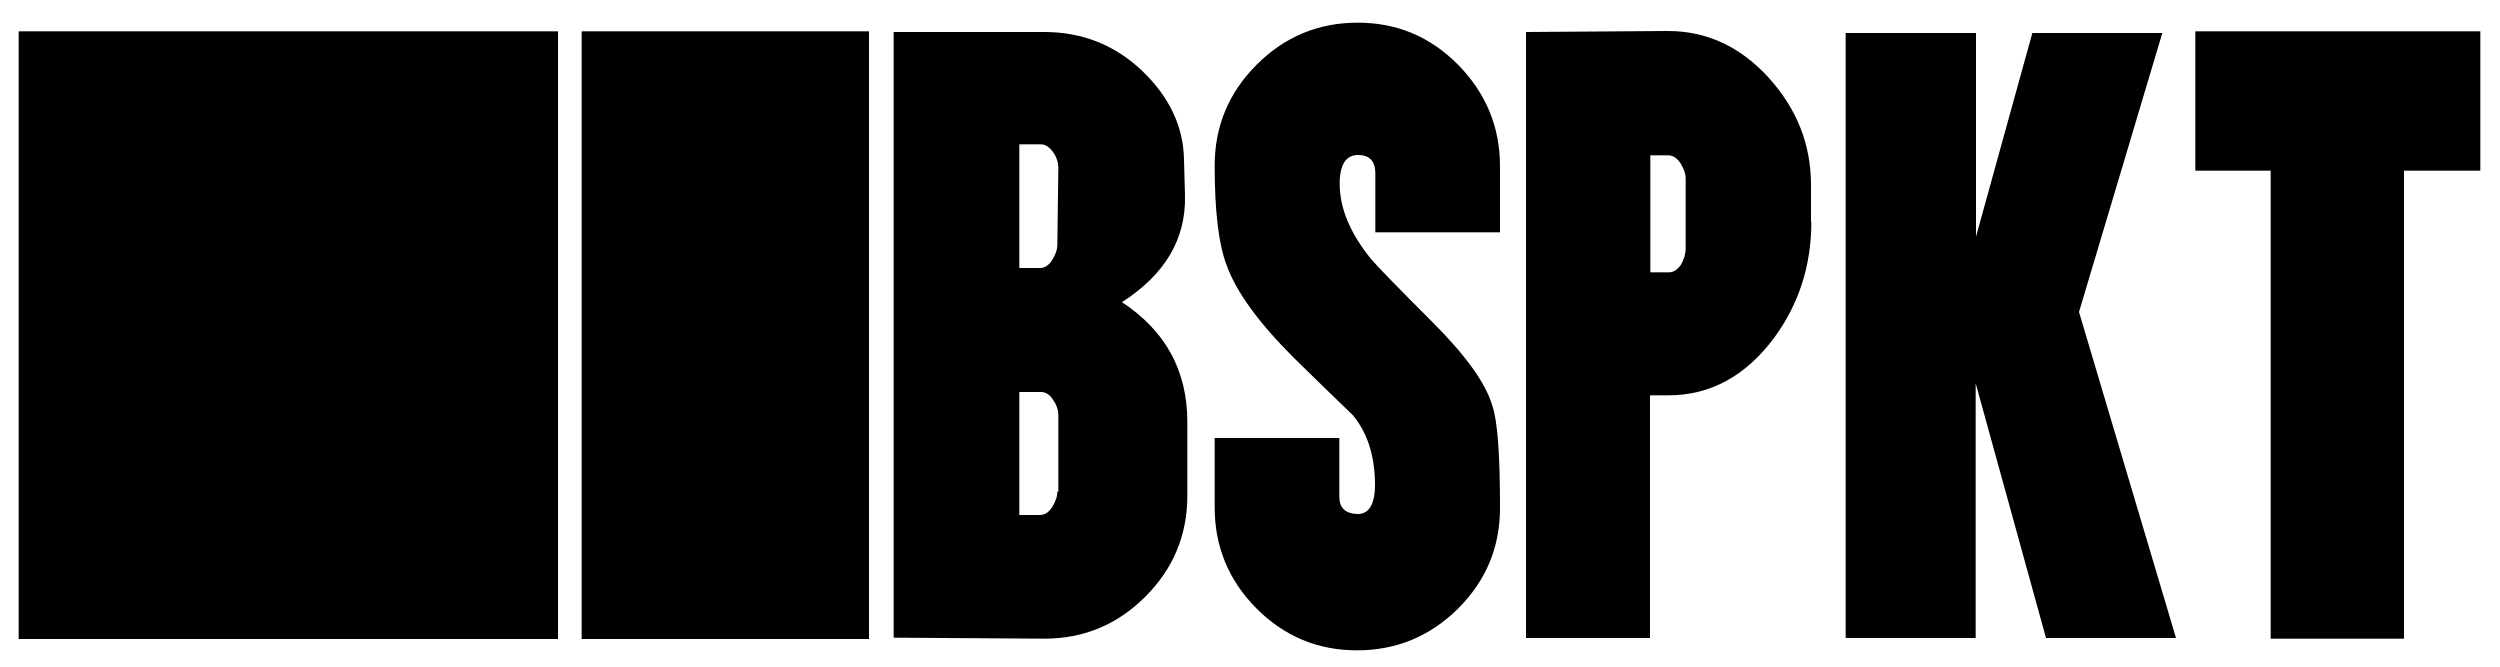
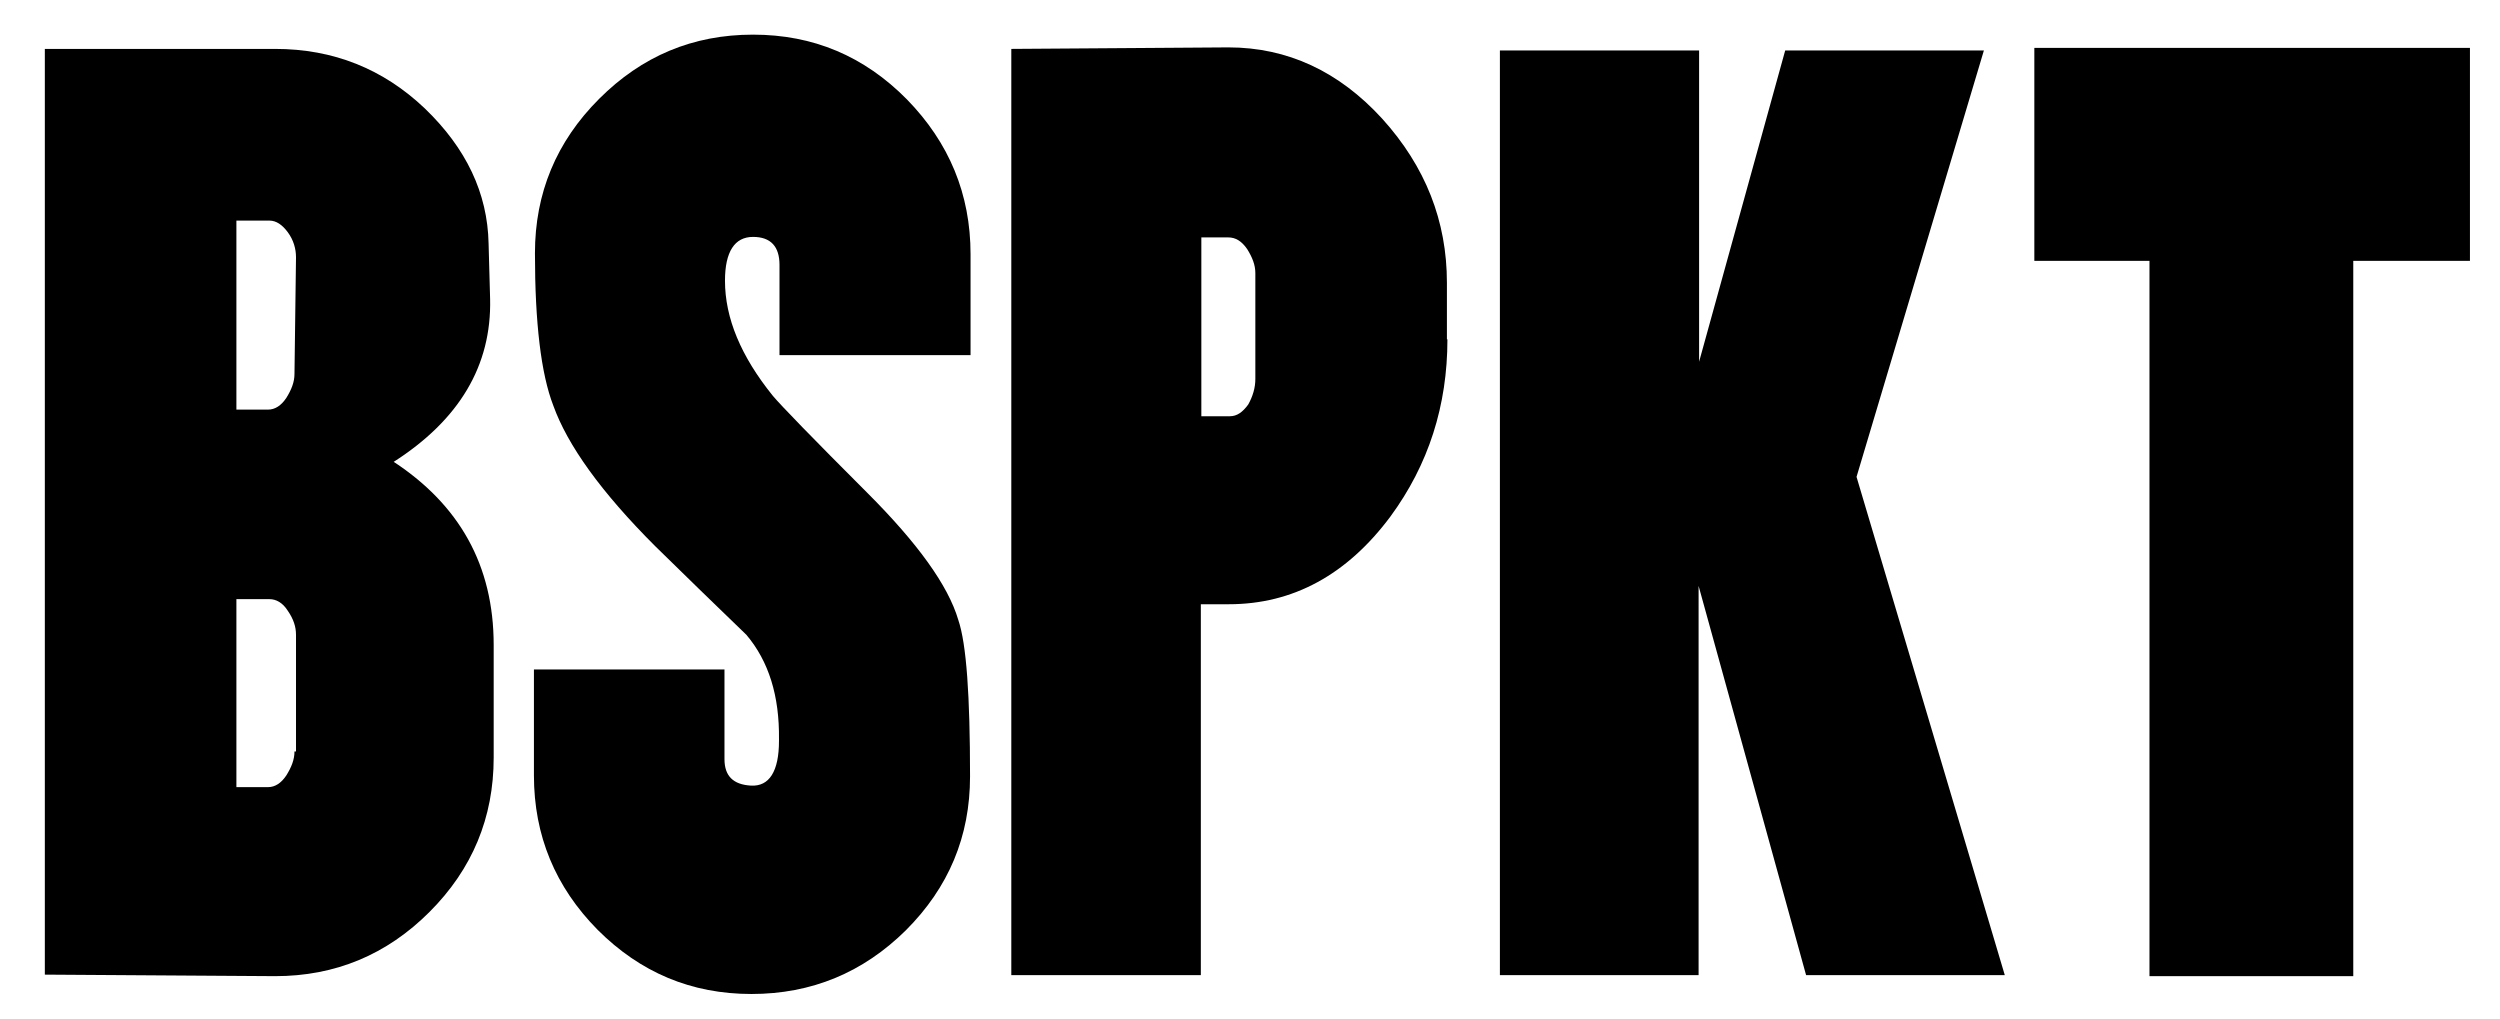
- <svg xmlns="http://www.w3.org/2000/svg" version="1.1" id="Layer_1" x="0px" y="0px" viewBox="0 0 750 200" enable-background="new 0 0 750 200" xml:space="preserve">
+ <svg xmlns="http://www.w3.org/2000/svg" version="1.1" id="Layer_1" x="0px" y="0px" viewBox="0 0 490.7 200" enable-background="new 0 0 490.7 200" xml:space="preserve">
  <g>
-     <path d="M356.2,126.6v22.1c0,11.8-4.2,21.9-12.6,30.3c-8.4,8.4-18.5,12.6-30.3,12.6l-45.2-0.3V9.6h45.2c11.4,0,21.2,3.9,29.4,11.7   c8.1,7.8,12.3,16.6,12.5,26.5l0.3,10.9c0.3,13-6,23.7-19,32l-0.3-0.3C349.5,99,356.2,111,356.2,126.6z M305.8,80.4h6.2   c1.4,0,2.6-0.8,3.6-2.3c1-1.6,1.6-3.1,1.6-4.7l0.3-22.9c0-1.7-0.5-3.4-1.6-4.9s-2.3-2.3-3.6-2.3h-6.5V80.4z M317.5,124.6   c0-1.6-0.5-3.1-1.6-4.7c-1-1.6-2.3-2.3-3.6-2.3h-6.5v36.9h6.2c1.4,0,2.6-0.8,3.6-2.3c1-1.6,1.6-3.1,1.6-4.7h0.3V124.6z" />
-     <path d="M405.9,124.6c-5.9-5.7-11.9-11.5-17.9-17.4c-10.6-10.6-17.2-19.8-20-27.6c-2.4-6.2-3.6-16.2-3.6-29.9   c0-11.8,4.2-21.9,12.6-30.3c8.4-8.4,18.5-12.6,30.3-12.6c11.8,0,21.8,4.2,30.2,12.7c8.3,8.5,12.5,18.6,12.5,30.4v19.8h-37.4V52   c0-3.6-1.7-5.5-5.2-5.5c-3.6,0-5.5,2.9-5.5,8.6c0,7.3,3.1,14.8,9.4,22.6c1.6,1.9,7.7,8.2,18.5,19c9.9,9.9,15.9,18.2,17.9,25   c1.6,4.7,2.3,14.9,2.3,30.7c0,11.8-4.2,21.8-12.6,30.2c-8.4,8.3-18.5,12.5-30.3,12.5c-11.8,0-21.8-4.2-30.2-12.6   c-8.3-8.4-12.5-18.5-12.5-30.3v-20.8h37.4V149c0,3.3,1.7,5,5.2,5.2c3.6,0.2,5.5-2.8,5.5-8.8v-0.3   C412.4,136.6,410.2,129.8,405.9,124.6z" />
-     <path d="M543.4,66.6c0,13-3.7,24.6-11.2,34.8c-8.5,11.4-19.1,17.2-31.7,17.2h-5.5v72.8h-37.2V9.6l42.6-0.3c11.6,0,21.7,4.7,30.2,14   c8.5,9.4,12.7,20.1,12.7,32.2V66.6z M505.7,74.4V53.6c0-1.6-0.6-3.1-1.6-4.7c-1.1-1.6-2.3-2.3-3.7-2.3h-5.3v35.1h5.6   c1.4,0,2.5-0.8,3.6-2.3C505.2,77.8,505.7,76.1,505.7,74.4z" />
-     <path d="M553.8,9.9h39V71l16.9-61.1h39l-25,83.7l29.1,97.8h-39l-21.1-76.4v76.4h-39V9.9z" />
-     <path d="M744.1,51.2h-22.9v140.4h-40V51.2h-22.6V9.4h85.5V51.2z" />
+     <path d="M96.9,126.6v22.1c0,11.8-4.2,21.9-12.6,30.3c-8.4,8.4-18.5,12.6-30.3,12.6l-45.2-0.3V9.6H54c11.4,0,21.2,3.9,29.4,11.7   c8.1,7.8,12.3,16.6,12.5,26.5l0.3,10.9c0.3,13-6,23.7-19,32l-0.3-0.3C90.2,99,96.9,111,96.9,126.6z M46.4,80.4h6.2   c1.4,0,2.6-0.8,3.6-2.3c1-1.6,1.6-3.1,1.6-4.7l0.3-22.9c0-1.7-0.5-3.4-1.6-4.9s-2.3-2.3-3.6-2.3h-6.5V80.4z M58.1,124.6   c0-1.6-0.5-3.1-1.6-4.7c-1-1.6-2.3-2.3-3.6-2.3h-6.5v36.9h6.2c1.4,0,2.6-0.8,3.6-2.3c1-1.6,1.6-3.1,1.6-4.7h0.3V124.6z" />
+     <path d="M146.5,124.6c-5.9-5.7-11.9-11.5-17.9-17.4c-10.6-10.6-17.2-19.8-20-27.6c-2.4-6.2-3.6-16.2-3.6-29.9   c0-11.8,4.2-21.9,12.6-30.3C126,11,136,6.8,147.8,6.8c11.8,0,21.8,4.2,30.2,12.7c8.3,8.5,12.5,18.6,12.5,30.4v19.8H153V52   c0-3.6-1.7-5.5-5.2-5.5c-3.6,0-5.5,2.9-5.5,8.6c0,7.3,3.1,14.8,9.4,22.6c1.6,1.9,7.7,8.2,18.5,19c9.9,9.9,15.9,18.2,17.9,25   c1.6,4.7,2.3,14.9,2.3,30.7c0,11.8-4.2,21.8-12.6,30.2c-8.4,8.3-18.5,12.5-30.3,12.5c-11.8,0-21.8-4.2-30.2-12.6   c-8.3-8.4-12.5-18.5-12.5-30.3v-20.8h37.4V149c0,3.3,1.7,5,5.2,5.2c3.6,0.2,5.5-2.8,5.5-8.8v-0.3   C153,136.6,150.9,129.8,146.5,124.6z" />
+     <path d="M284.1,66.6c0,13-3.7,24.6-11.2,34.8c-8.5,11.4-19.1,17.2-31.7,17.2h-5.5v72.8h-37.2V9.6l42.6-0.3c11.6,0,21.7,4.7,30.2,14   c8.5,9.4,12.7,20.1,12.7,32.2V66.6z M246.4,74.4V53.6c0-1.6-0.6-3.1-1.6-4.7c-1.1-1.6-2.3-2.3-3.7-2.3h-5.3v35.1h5.6   c1.4,0,2.5-0.8,3.6-2.3C245.9,77.8,246.4,76.1,246.4,74.4z" />
+     <path d="M294.5,9.9h39V71l16.9-61.1h39l-25,83.7l29.1,97.8h-39l-21.1-76.4v76.4h-39V9.9z" />
+     <path d="M484.8,51.2h-22.9v140.4h-40V51.2h-22.6V9.4h85.5V51.2z" />
  </g>
-   <rect x="174.5" y="9.4" width="86.2" height="182.3" />
-   <rect x="5.6" y="9.4" width="161.8" height="182.3" />
-   <rect x="437" y="262" fill="none" width="559" height="247" />
-   <text transform="matrix(1 0 0 1 437 432.2998)" font-family="'UtilityBoldCondensed'" font-size="260">BSPKT</text>
+   <rect x="177.7" y="262" fill="none" width="559" height="247" />
+   <text transform="matrix(1 0 0 1 177.6667 432.2998)" font-family="'UtilityBoldCondensed'" font-size="260">BSPKT</text>
</svg>
